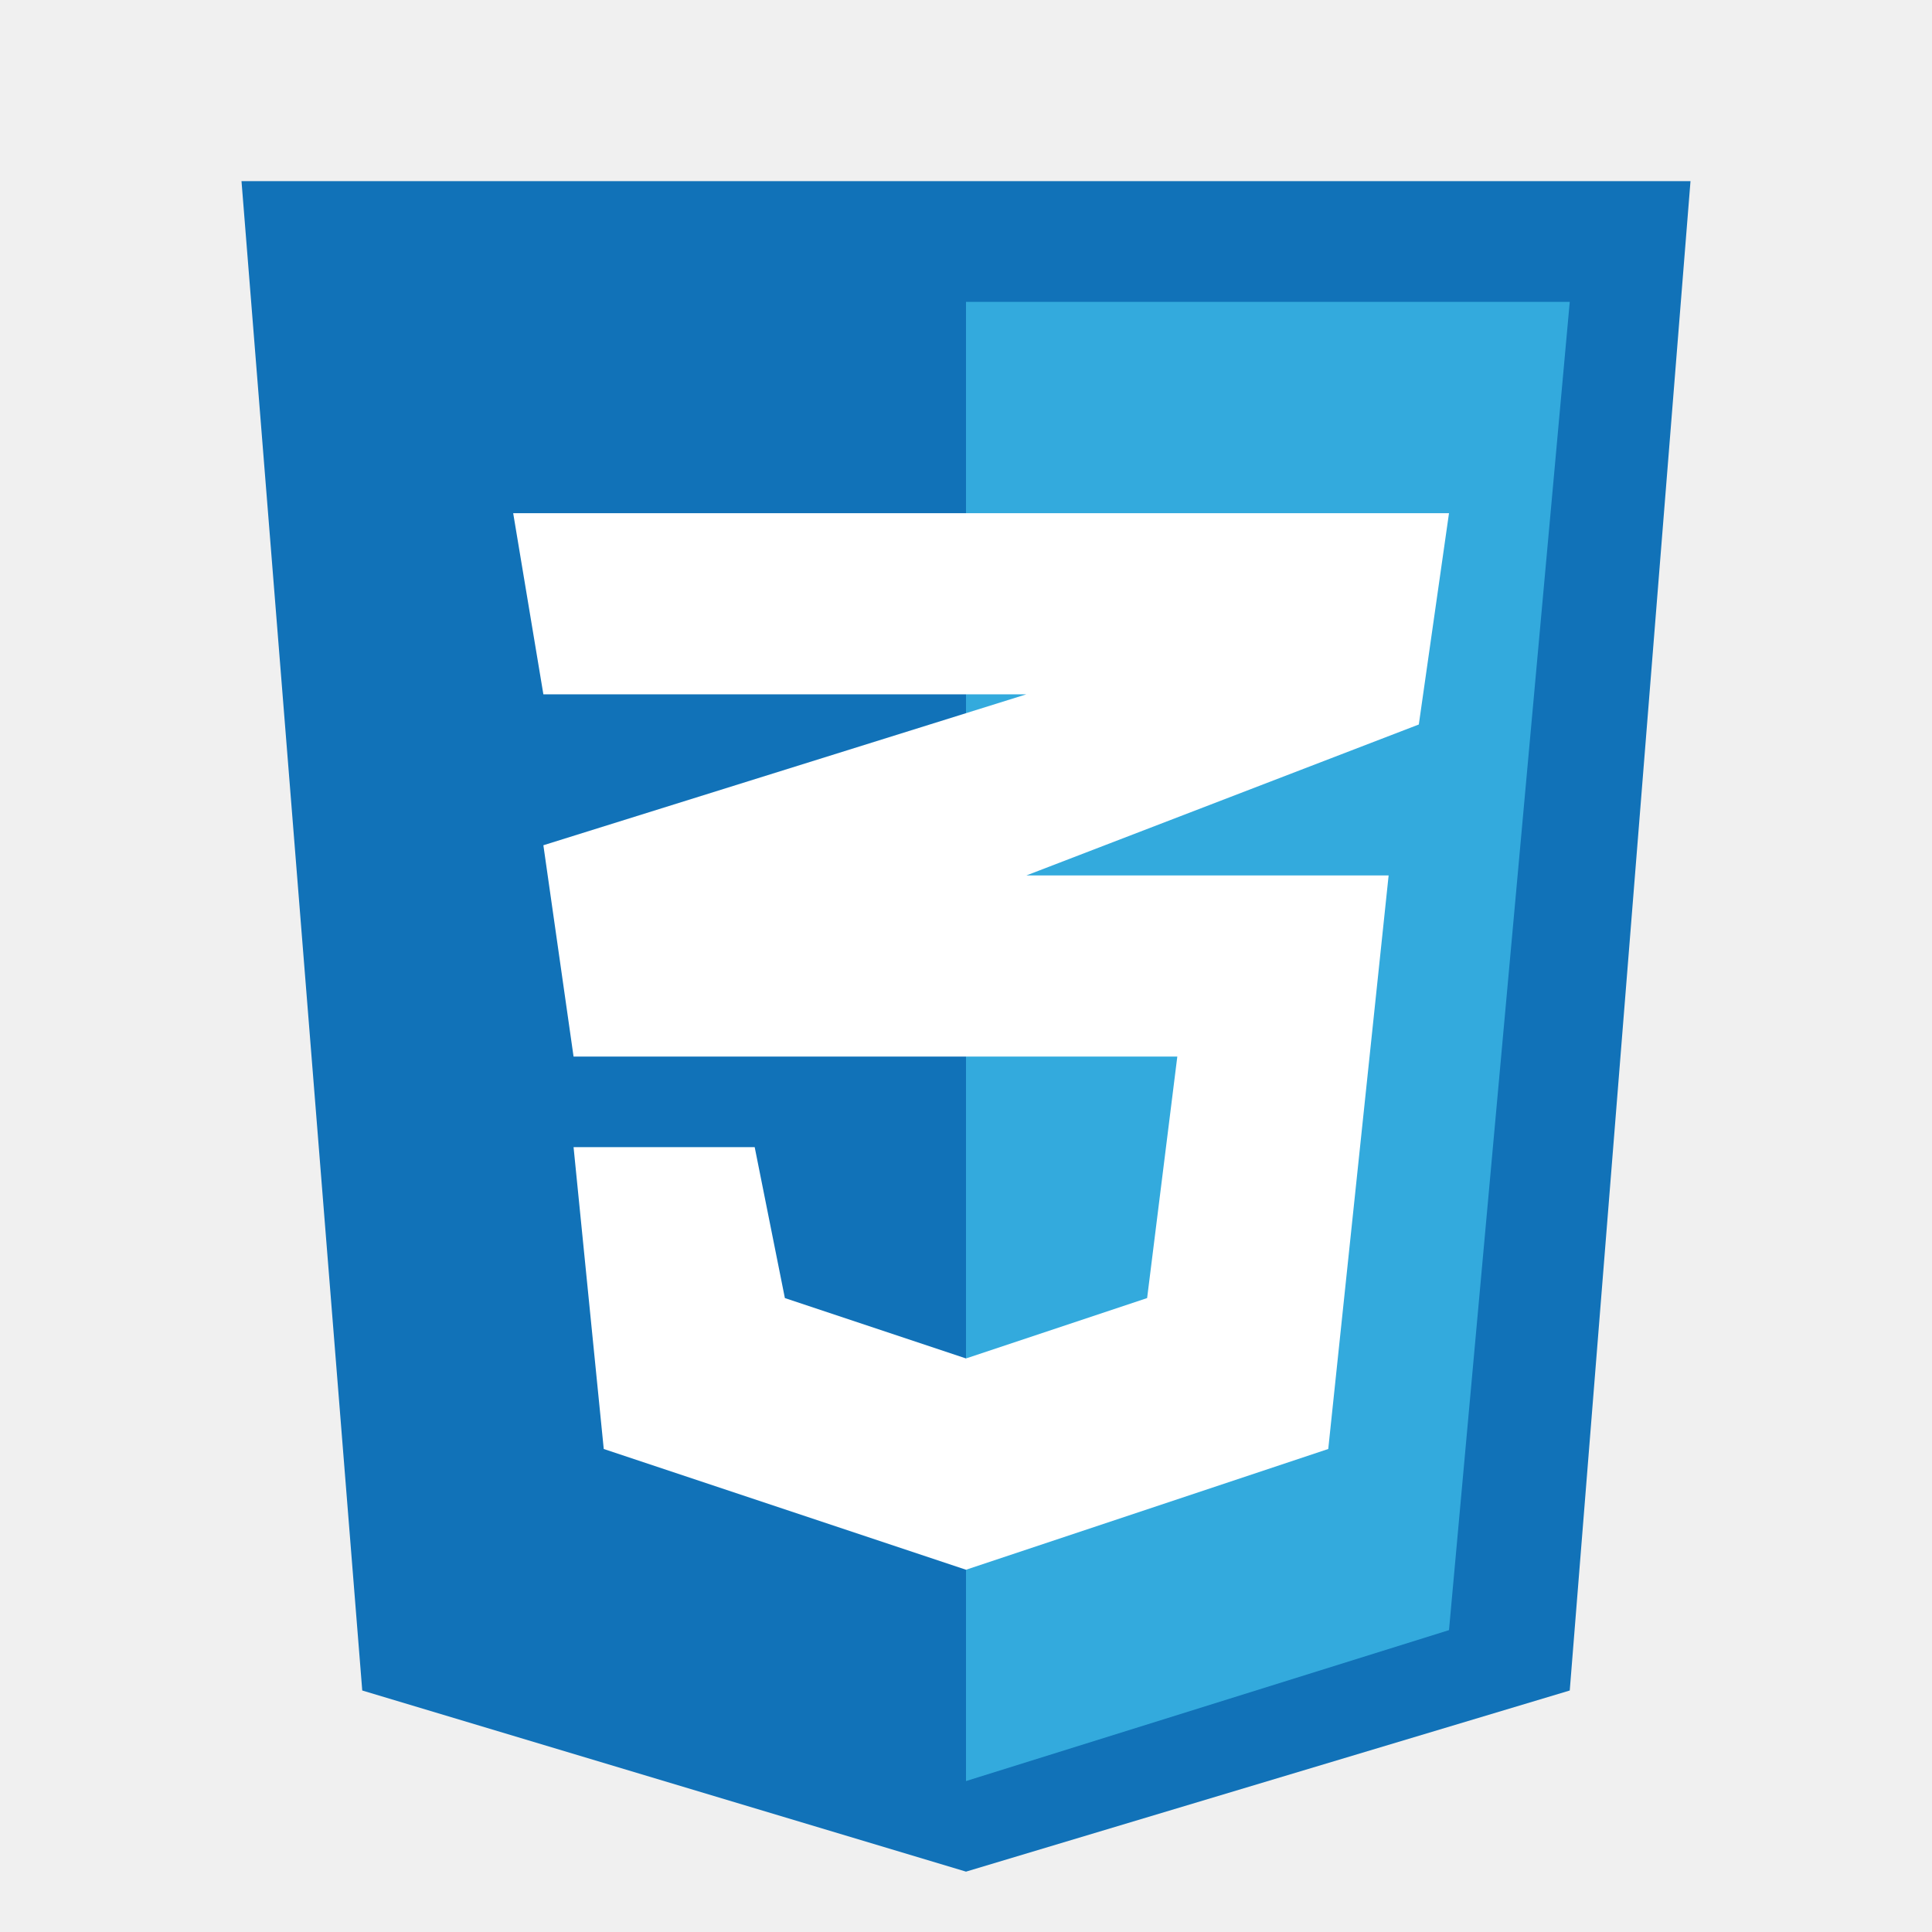
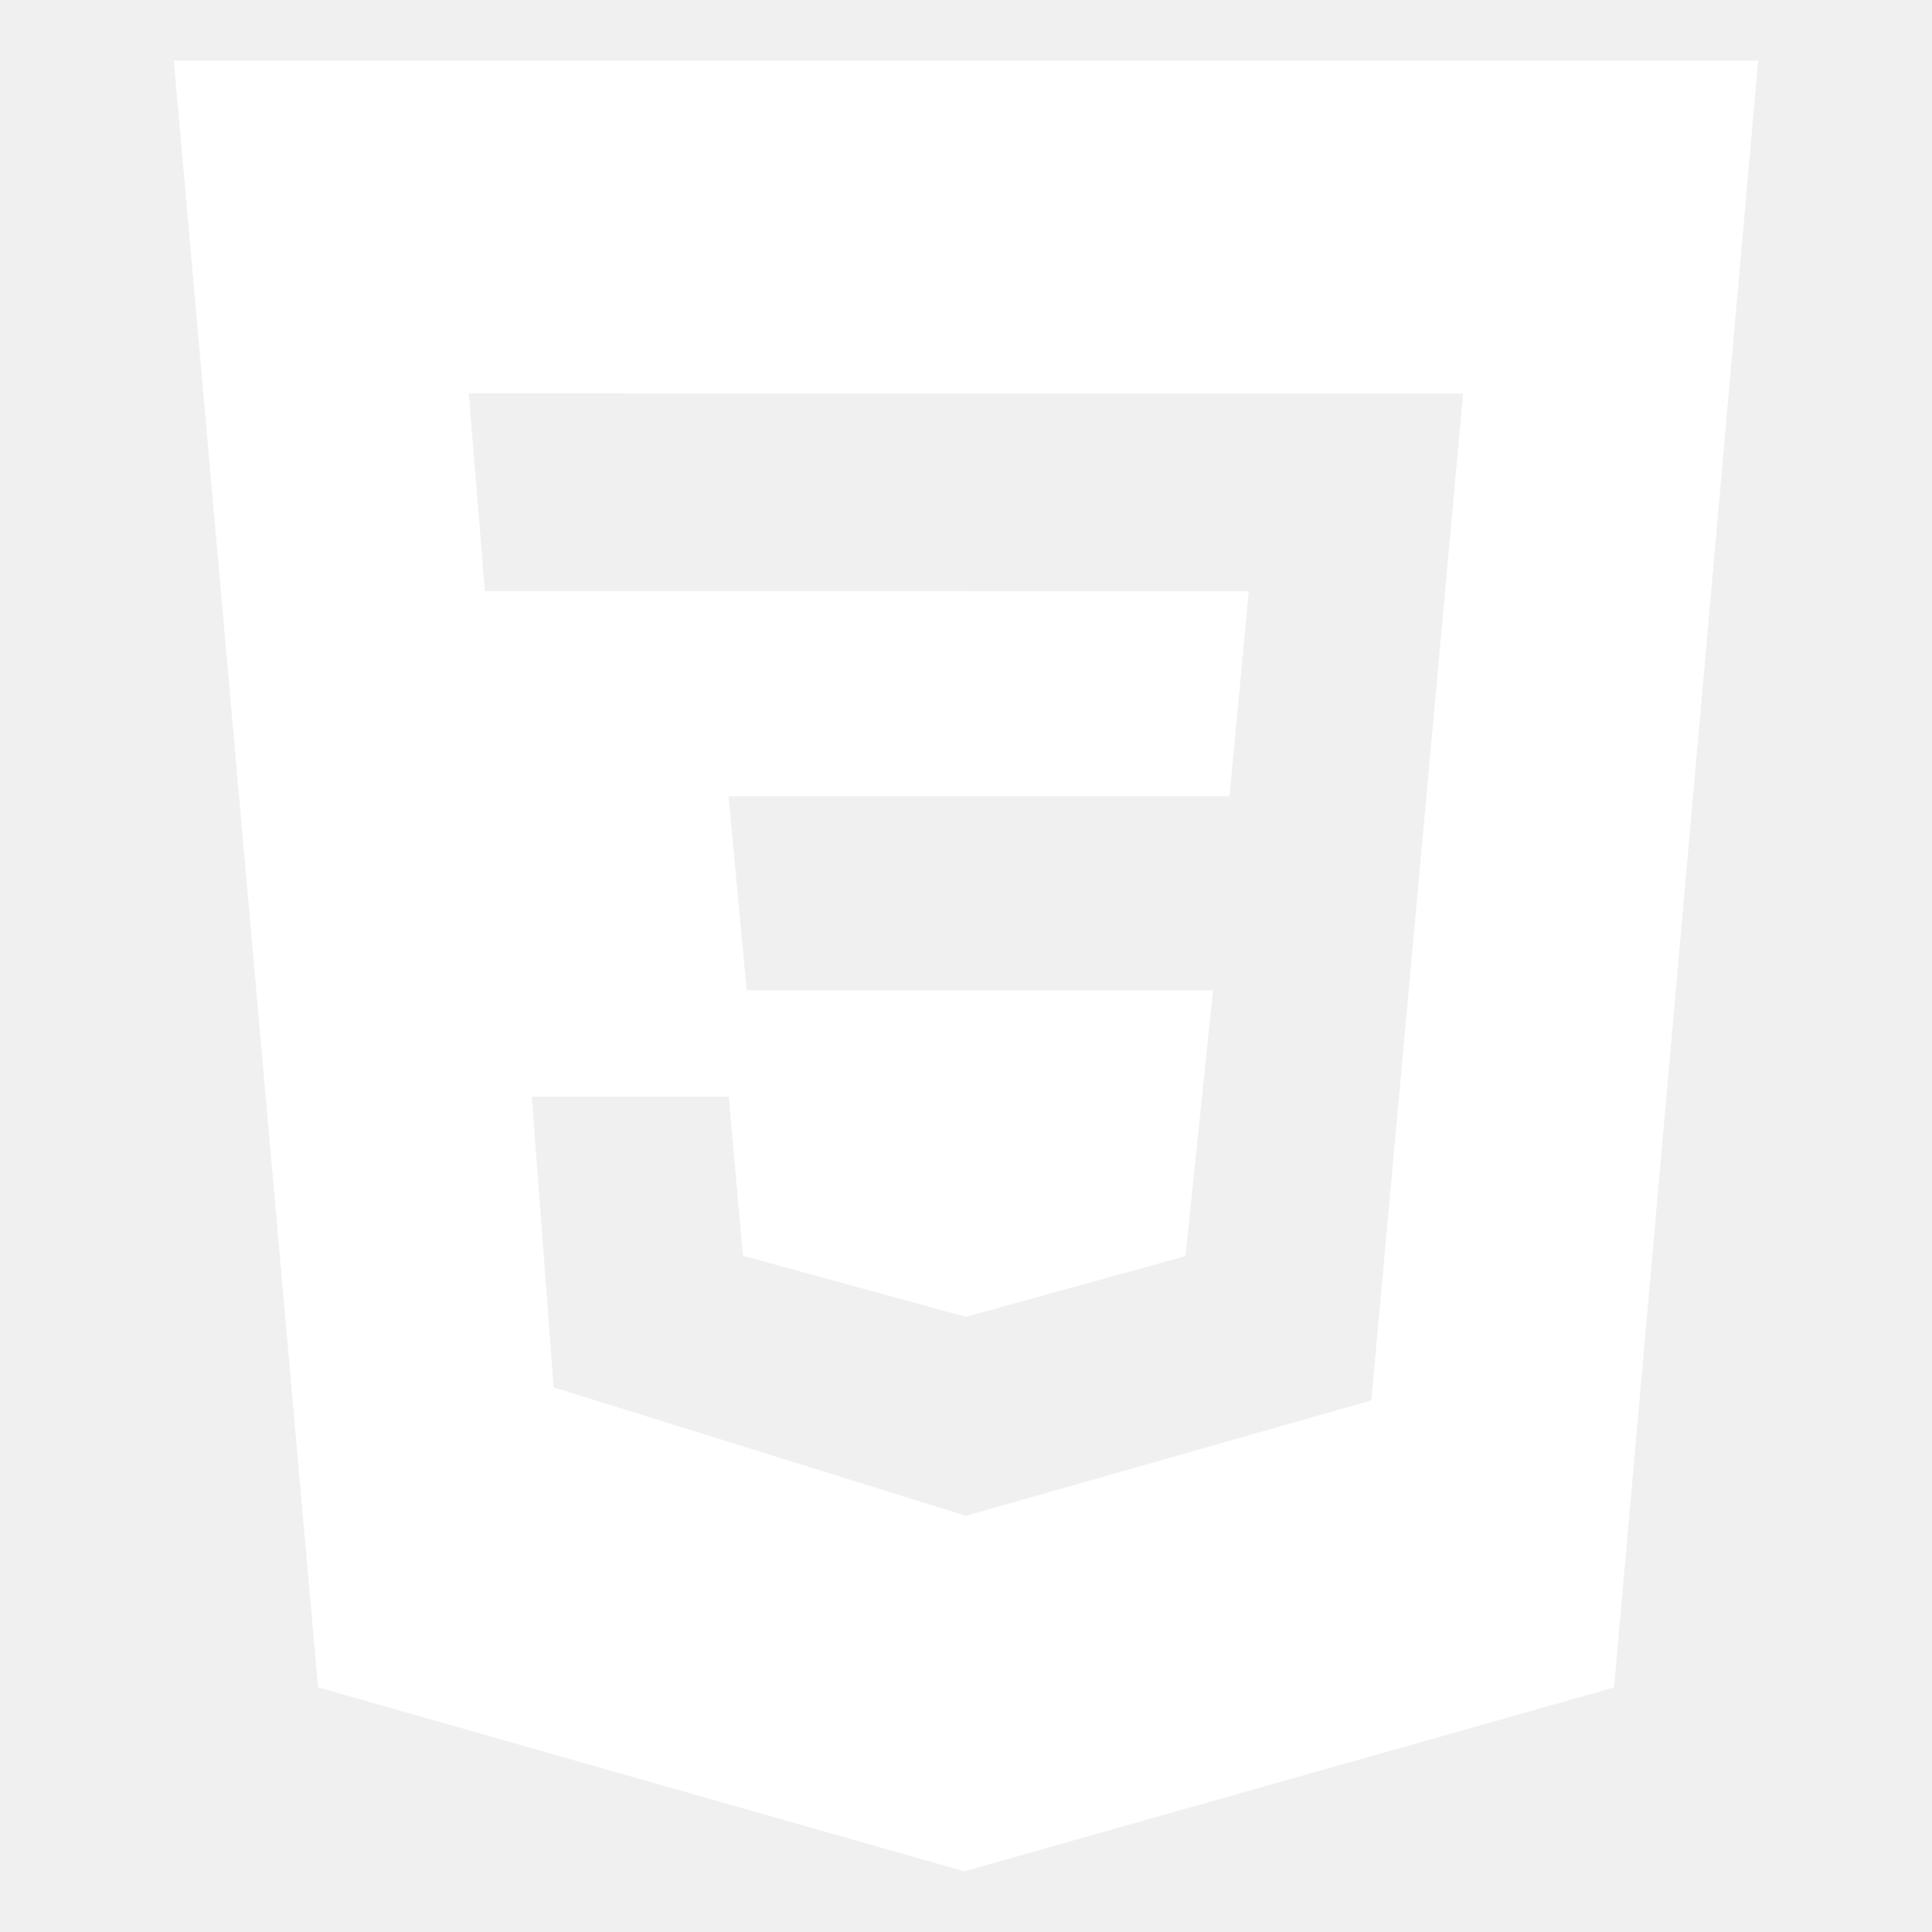
- <svg xmlns="http://www.w3.org/2000/svg" width="800px" height="800px" viewBox="0 0 32 32" fill="none">
-   <path d="M6 28L4 3H28L26 28L16 31L6 28Z" fill="#1172B8" />
-   <path d="M26 5H16V29.5L24 27L26 5Z" fill="#33AADD" />
-   <path d="M19.5 17.5H9.5L9 14L17 11.5H9L8.5 8.5H24L23.5 12L17 14.5H23L22 24L16 26L10 24L9.5 19H12.5L13 21.5L16 22.5L19 21.5L19.5 17.5Z" fill="white" />
+ <svg xmlns="http://www.w3.org/2000/svg" fill="#ffffff" width="800px" height="800px" viewBox="0 0 32 32" version="1.1">
+   <path d="M24.235 6.519l-16.47-0.004 0.266 3.277 12.653 0.002-0.319 3.394h-8.298l0.3 3.215h7.725l-0.457 4.403-3.636 1.005-3.694-1.012-0.235-2.637h-3.262l0.362 4.817 6.829 2.128 6.714-1.912 1.521-16.675zM2.879 1.004h26.242l-2.387 26.946-10.763 3.045-10.703-3.047z" />
</svg>
